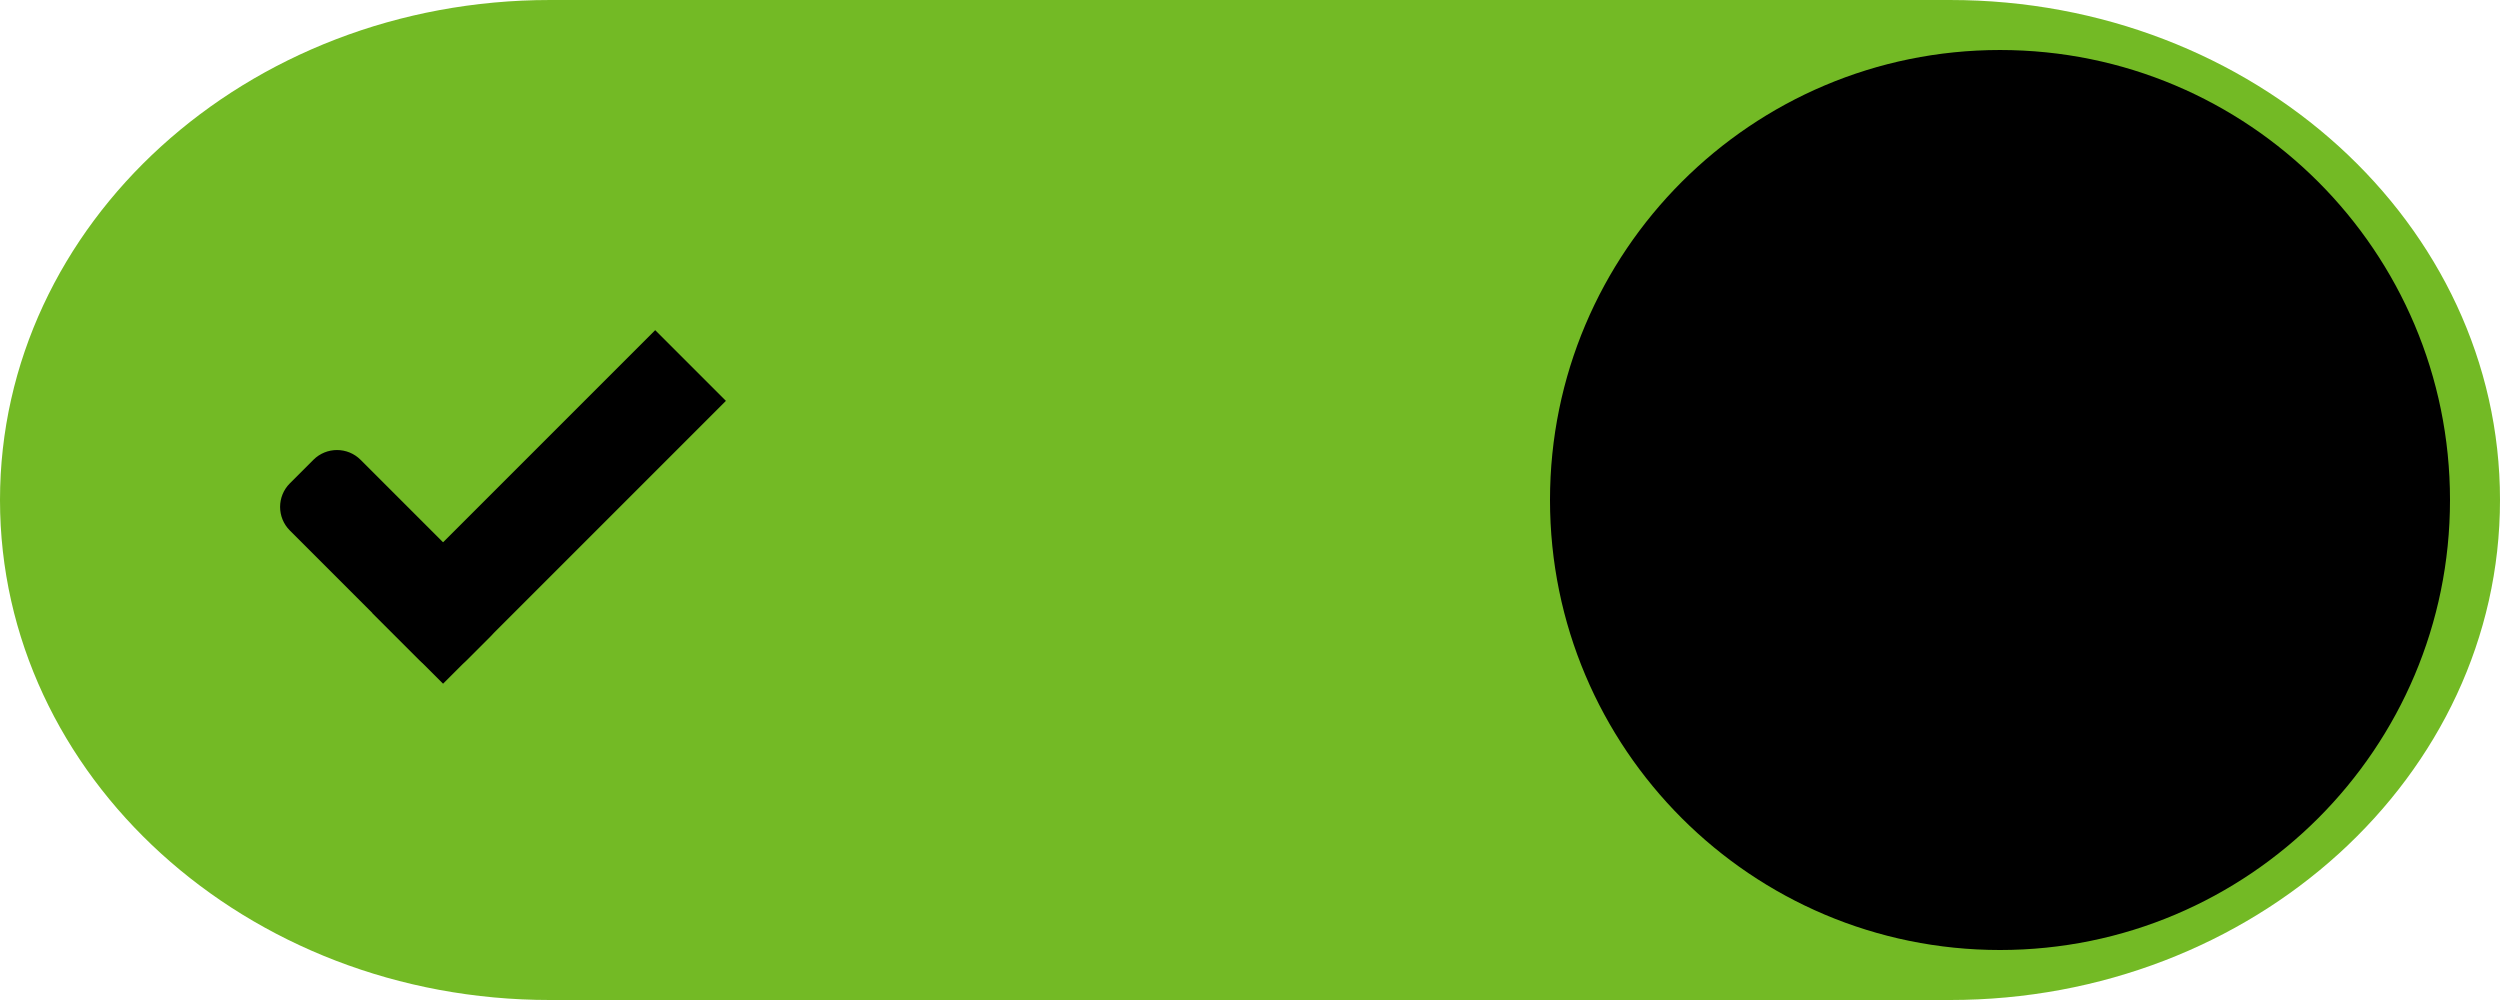
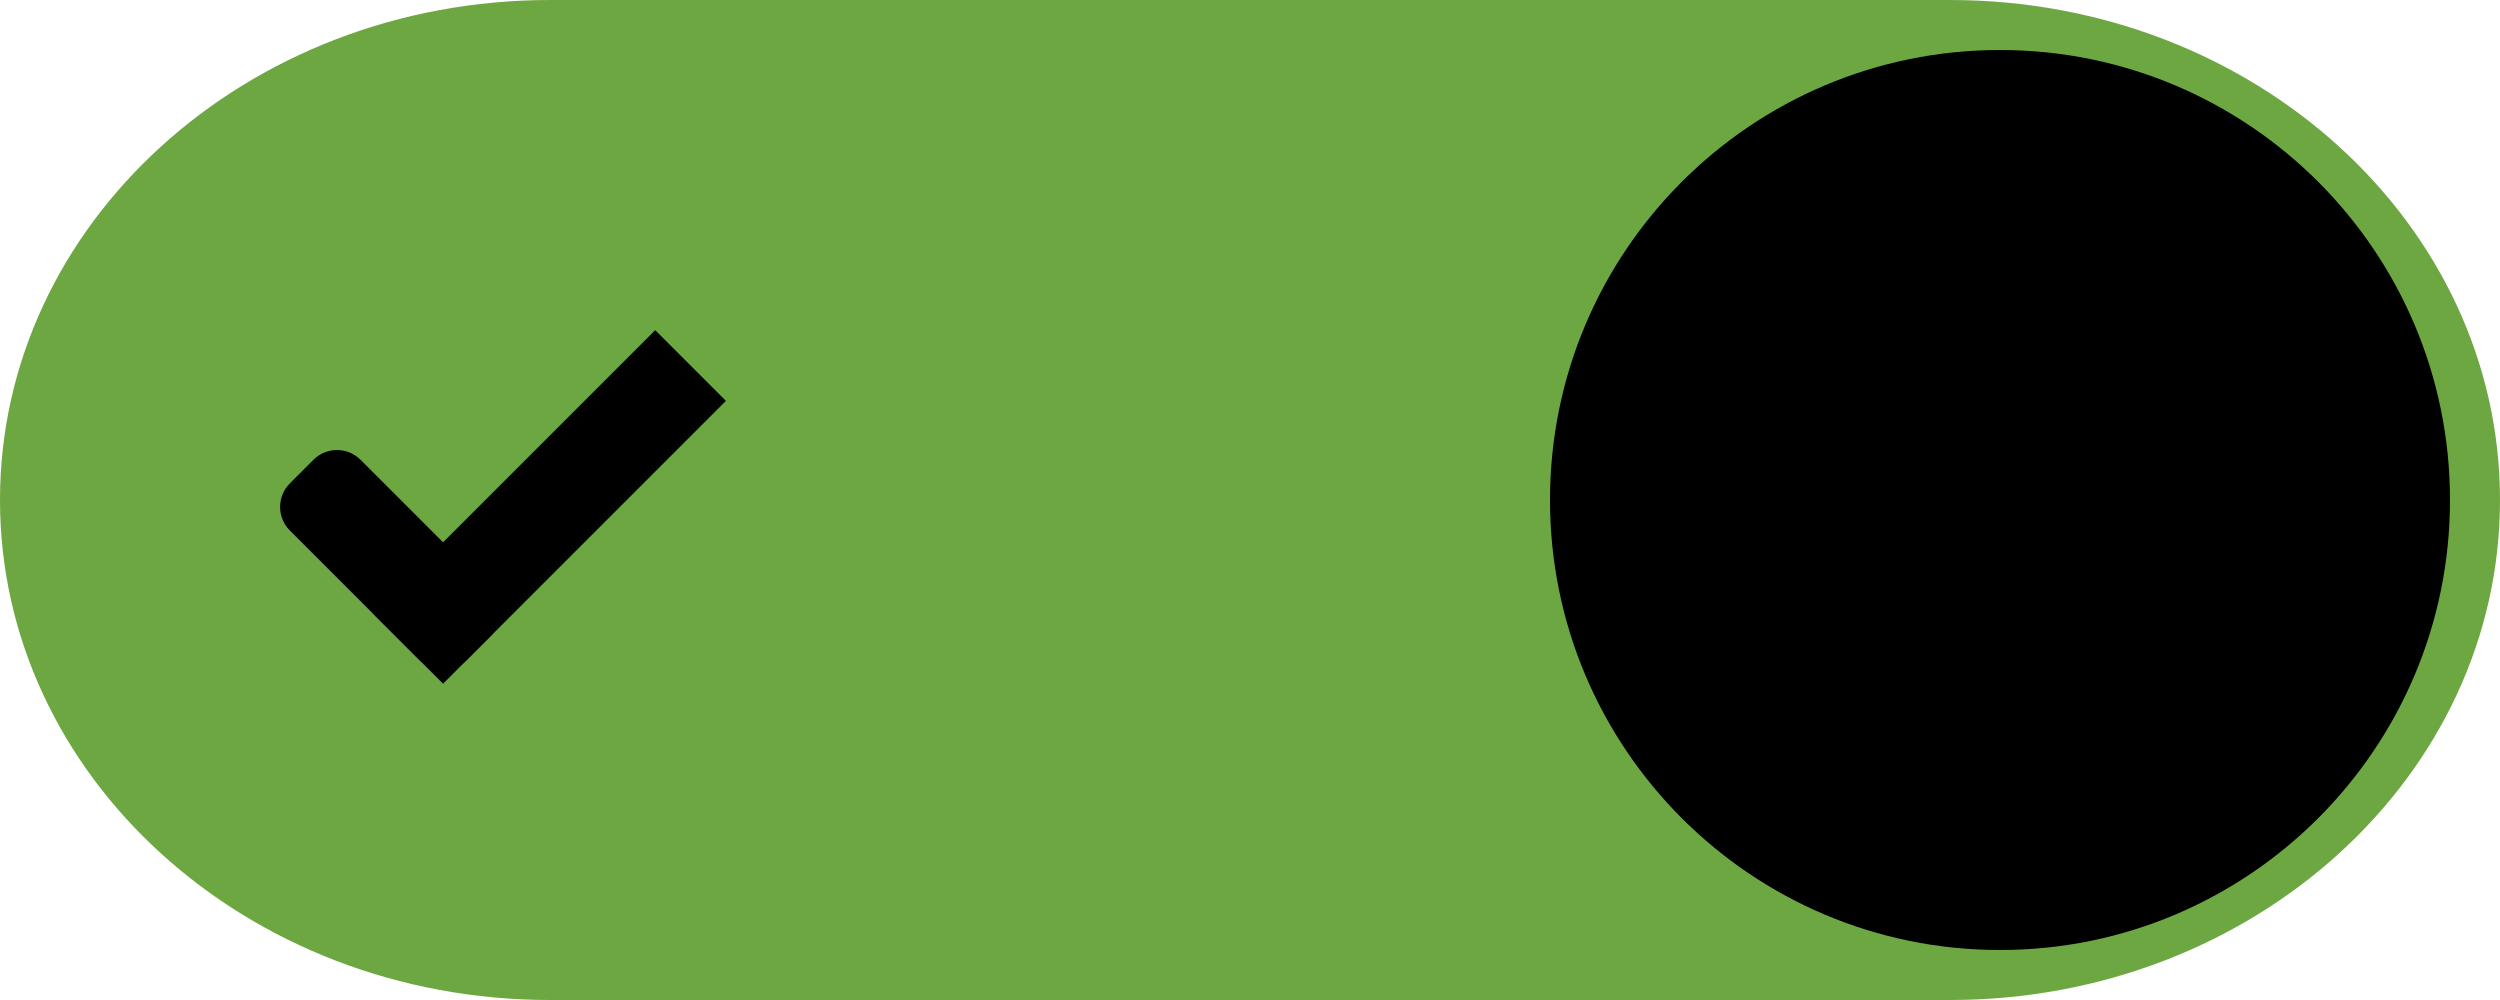
<svg xmlns="http://www.w3.org/2000/svg" xmlns:ns1="http://www.openswatchbook.org/uri/2009/osb" xmlns:xlink="http://www.w3.org/1999/xlink" width="50" height="20" id="svg7539" version="1.1">
  <defs id="defs7541">
    <linearGradient id="selected_fg_color" ns1:paint="solid">
      <stop style="stop-color:#ffffffgit;stop-opacity:1;" offset="0" id="stop4181" />
    </linearGradient>
    <linearGradient id="selected_bg_color" ns1:paint="solid">
-       <stop style="stop-color:#73ba25;stop-opacity:1;" offset="0" id="stop4166" />
+       <stop style="stop-color:#6da741;stop-opacity:1;" offset="0" id="stop4166" />
    </linearGradient>
    <linearGradient id="linearGradient4695-1-4-3-5-0-6">
      <stop id="stop4697-9-9-7-0-1-5" style="stop-color:#000000;stop-opacity:1;" offset="0" />
      <stop id="stop4699-5-8-9-0-4-0" style="stop-color:#000000;stop-opacity:0" offset="1" />
    </linearGradient>
    <linearGradient id="linearGradient3768-6">
      <stop style="stop-color:#0f0f0f;stop-opacity:1;" offset="0" id="stop3770-0" />
      <stop id="stop3778-6" offset="0.078" style="stop-color:#171717;stop-opacity:1;" />
      <stop style="stop-color:#171717;stop-opacity:1;" offset="0.974" id="stop3774-2" />
      <stop style="stop-color:#1b1b1b;stop-opacity:1;" offset="1" id="stop3776-2" />
    </linearGradient>
    <linearGradient id="linearGradient3969-0-4">
      <stop style="stop-color:#444444;stop-opacity:1;" offset="0" id="stop3971-2-6" />
      <stop style="stop-color:#515151;stop-opacity:1;" offset="1" id="stop3973-0-1" />
    </linearGradient>
    <linearGradient id="linearGradient3938">
      <stop id="stop3940" offset="0" style="stop-color:#ffffff;stop-opacity:0;" />
      <stop id="stop3942" offset="1" style="stop-color:#ffffff;stop-opacity:0.549;" />
    </linearGradient>
    <linearGradient id="linearGradient6523">
      <stop id="stop6525" offset="0" style="stop-color:#1a1a1a;stop-opacity:1;" />
      <stop id="stop6527" offset="1" style="stop-color:#1a1a1a;stop-opacity:0;" />
    </linearGradient>
    <linearGradient id="linearGradient3938-6">
      <stop id="stop3940-4" offset="0" style="stop-color:#bebebe;stop-opacity:1;" />
      <stop id="stop3942-8" offset="1" style="stop-color:#ffffff;stop-opacity:1;" />
    </linearGradient>
    <linearGradient xlink:href="#selected_bg_color" id="linearGradient4168" x1="26" y1="1031.362" x2="26" y2="1051.362" gradientUnits="userSpaceOnUse" />
    <linearGradient xlink:href="#selected_fg_color" id="linearGradient4183" x1="980.05" y1="-456.095" x2="980.05" y2="-454.095" gradientUnits="userSpaceOnUse" />
    <linearGradient xlink:href="#selected_fg_color" id="linearGradient4185" x1="981.55" y1="-462.095" x2="981.55" y2="-454.095" gradientUnits="userSpaceOnUse" />
    <linearGradient xlink:href="#selected_fg_color" id="linearGradient4187" x1="41" y1="1032.362" x2="41" y2="1050.362" gradientUnits="userSpaceOnUse" />
  </defs>
  <g id="layer1" transform="translate(-120,88)">
    <g transform="translate(-886,-448)" style="display:inline;opacity:1" id="switch-active-2">
      <g id="layer1-9-0" transform="translate(885,450)" style="display:inline;opacity:1">
        <g style="display:inline" transform="translate(120,-117)" id="switch-active-8">
          <g id="g3900-1-87" transform="translate(0,-1004.362)">
            <rect style="display:inline;opacity:0;fill:#434343;fill-opacity:1;stroke:none;stroke-width:1;stroke-linecap:butt;stroke-linejoin:miter;stroke-miterlimit:4;stroke-dasharray:none;stroke-dashoffset:0;stroke-opacity:1" id="rect5465-3-3" width="52" height="24" x="0" y="1029.362" />
            <rect style="fill:url(#linearGradient4168);fill-opacity:1;fill-rule:nonzero;stroke:none" id="rect2987-0-8" width="50" height="20" x="1" y="1031.362" ry="11" rx="11" />
            <circle style="fill:url(#linearGradient4187);fill-opacity:1;fill-rule:nonzero;stroke:none" id="path3759-0" cx="41" cy="1041.362" r="9" />
          </g>
        </g>
      </g>
      <g transform="translate(-1.000316,0)" id="g4816">
        <rect transform="matrix(0.7071068,0.7071068,-0.7071068,0.7071068,0,0)" ry="0.667" rx="0.667" y="-456.095" x="977.55" height="2" width="5" id="rect3977-39-2" style="display:inline;opacity:1;fill:url(#linearGradient4183);fill-opacity:1;stroke:none" />
        <rect transform="matrix(0.7071068,0.7071068,-0.7071068,0.7071068,0,0)" ry="0" y="-462.095" x="980.55" height="8" width="2" id="rect3979-7-0" style="display:inline;opacity:1;fill:url(#linearGradient4185);fill-opacity:1;stroke:none" />
      </g>
    </g>
  </g>
</svg>
